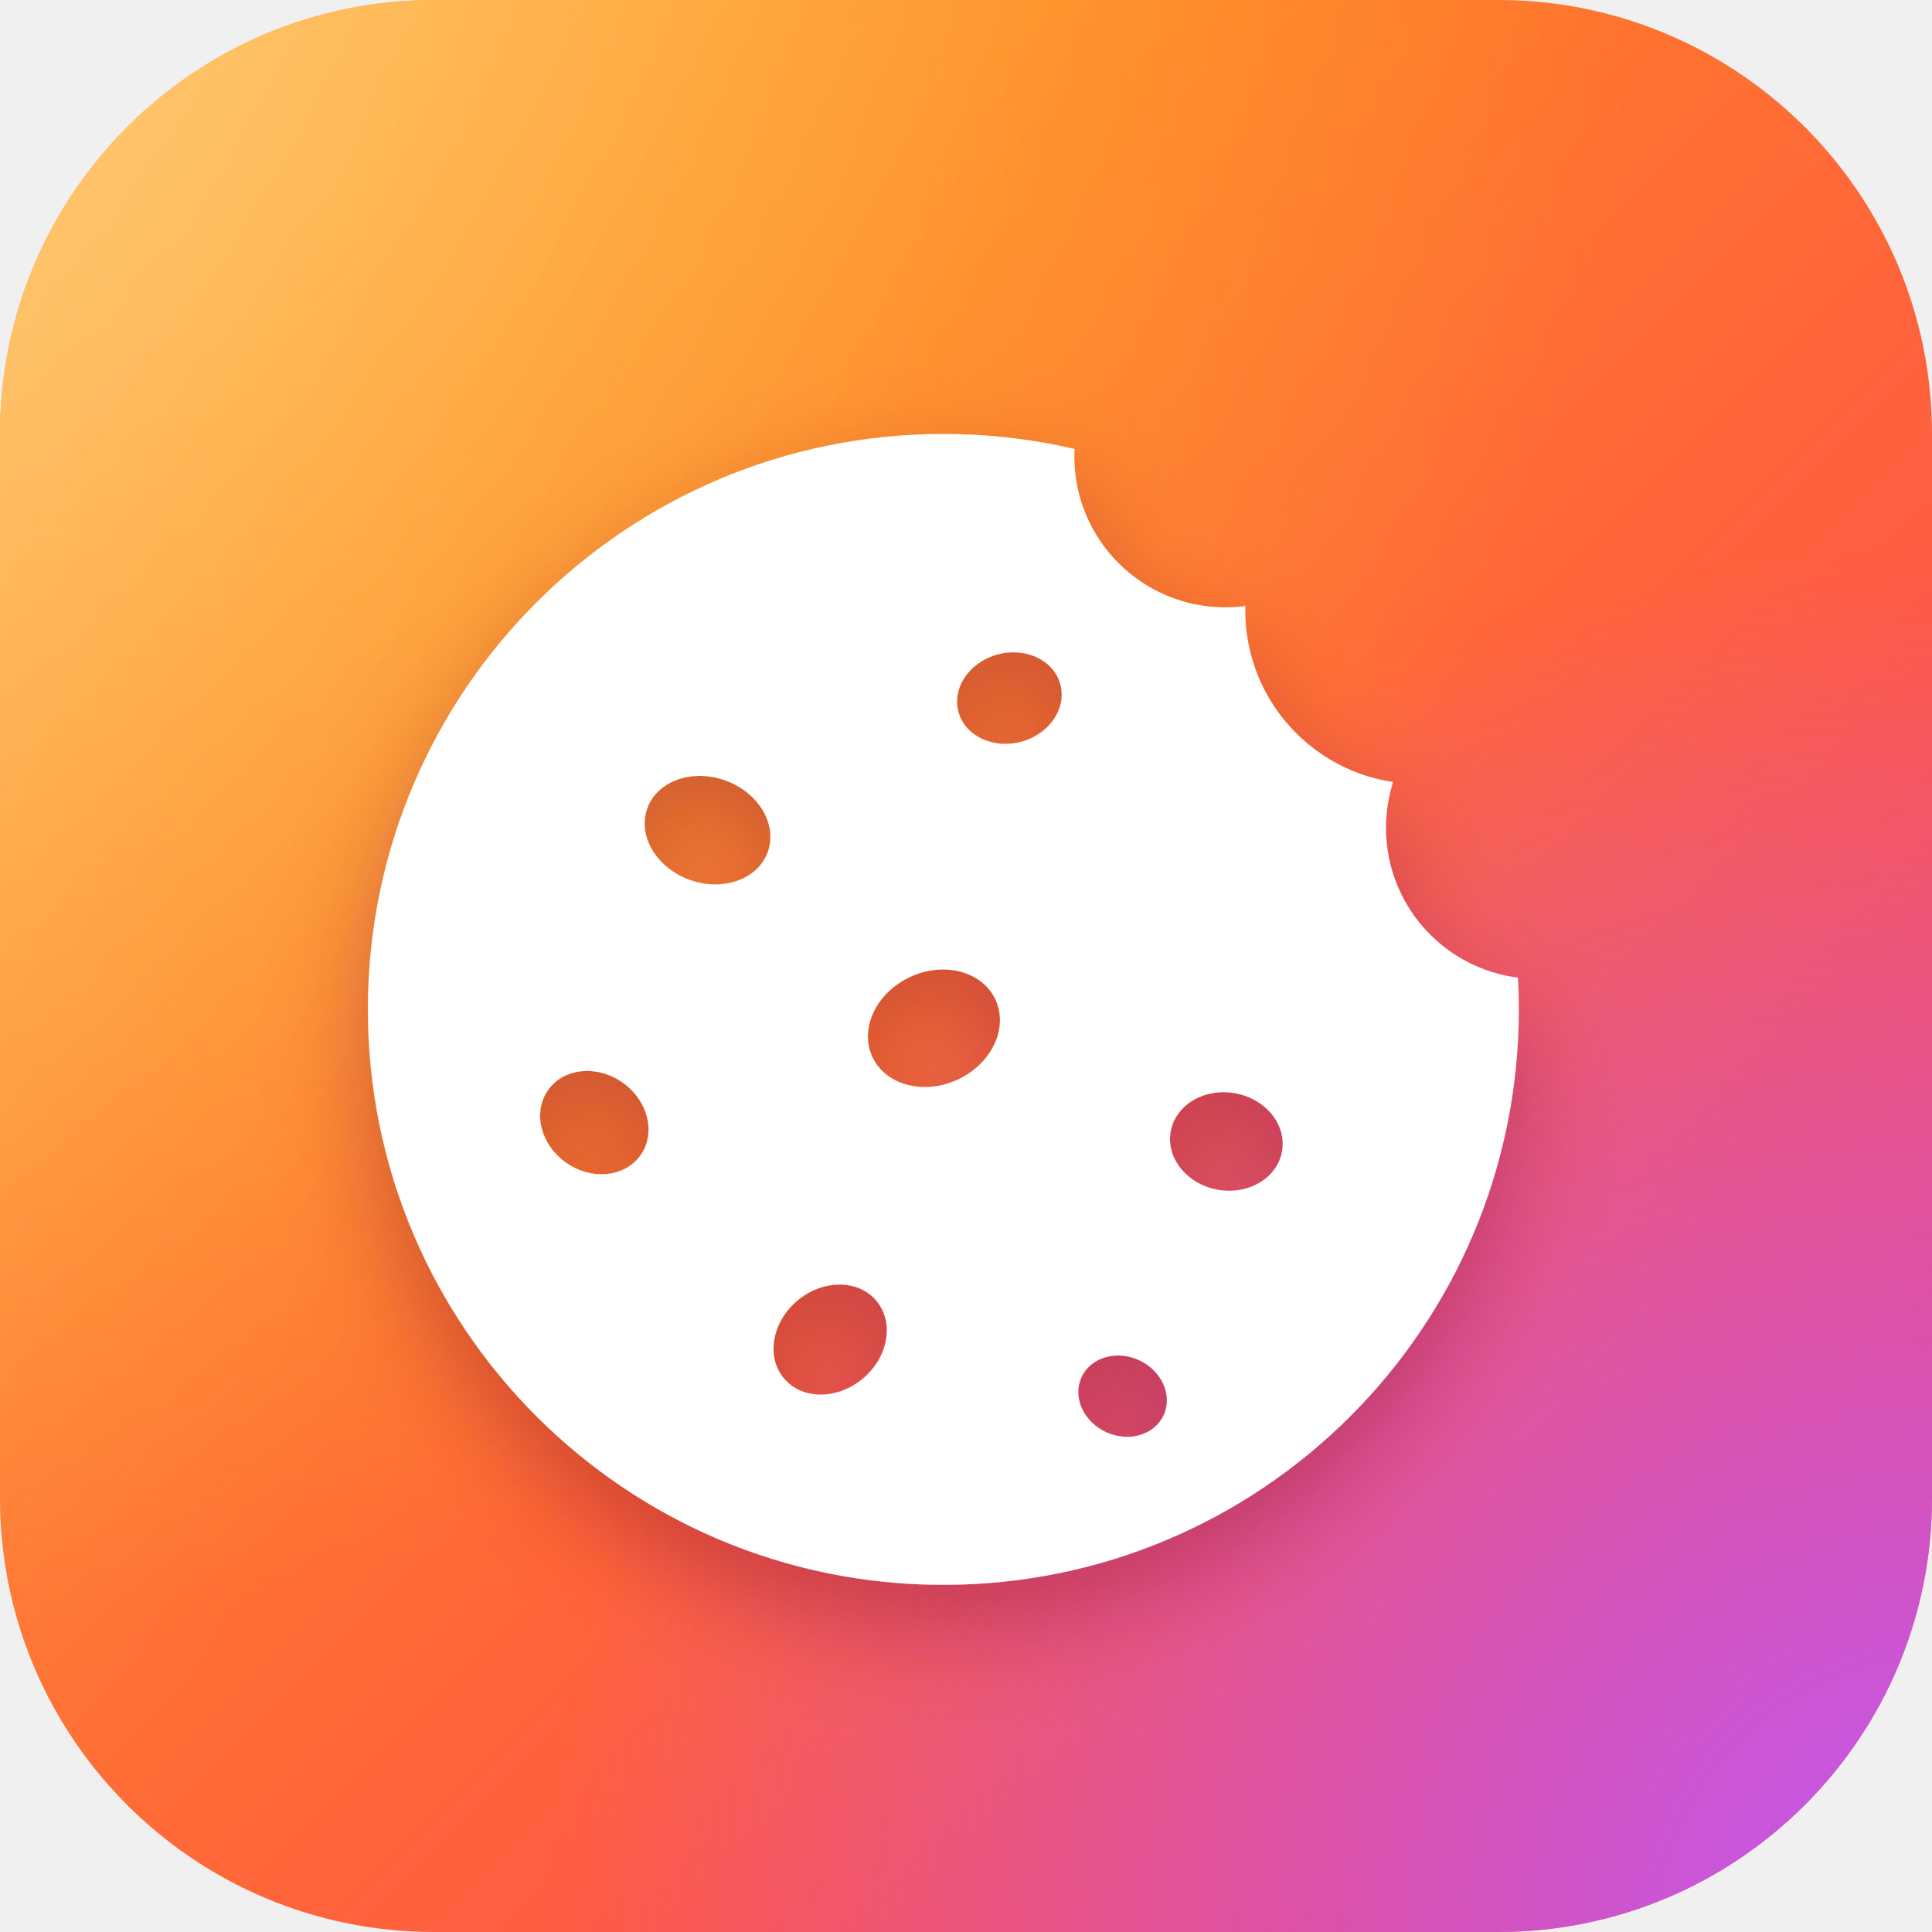
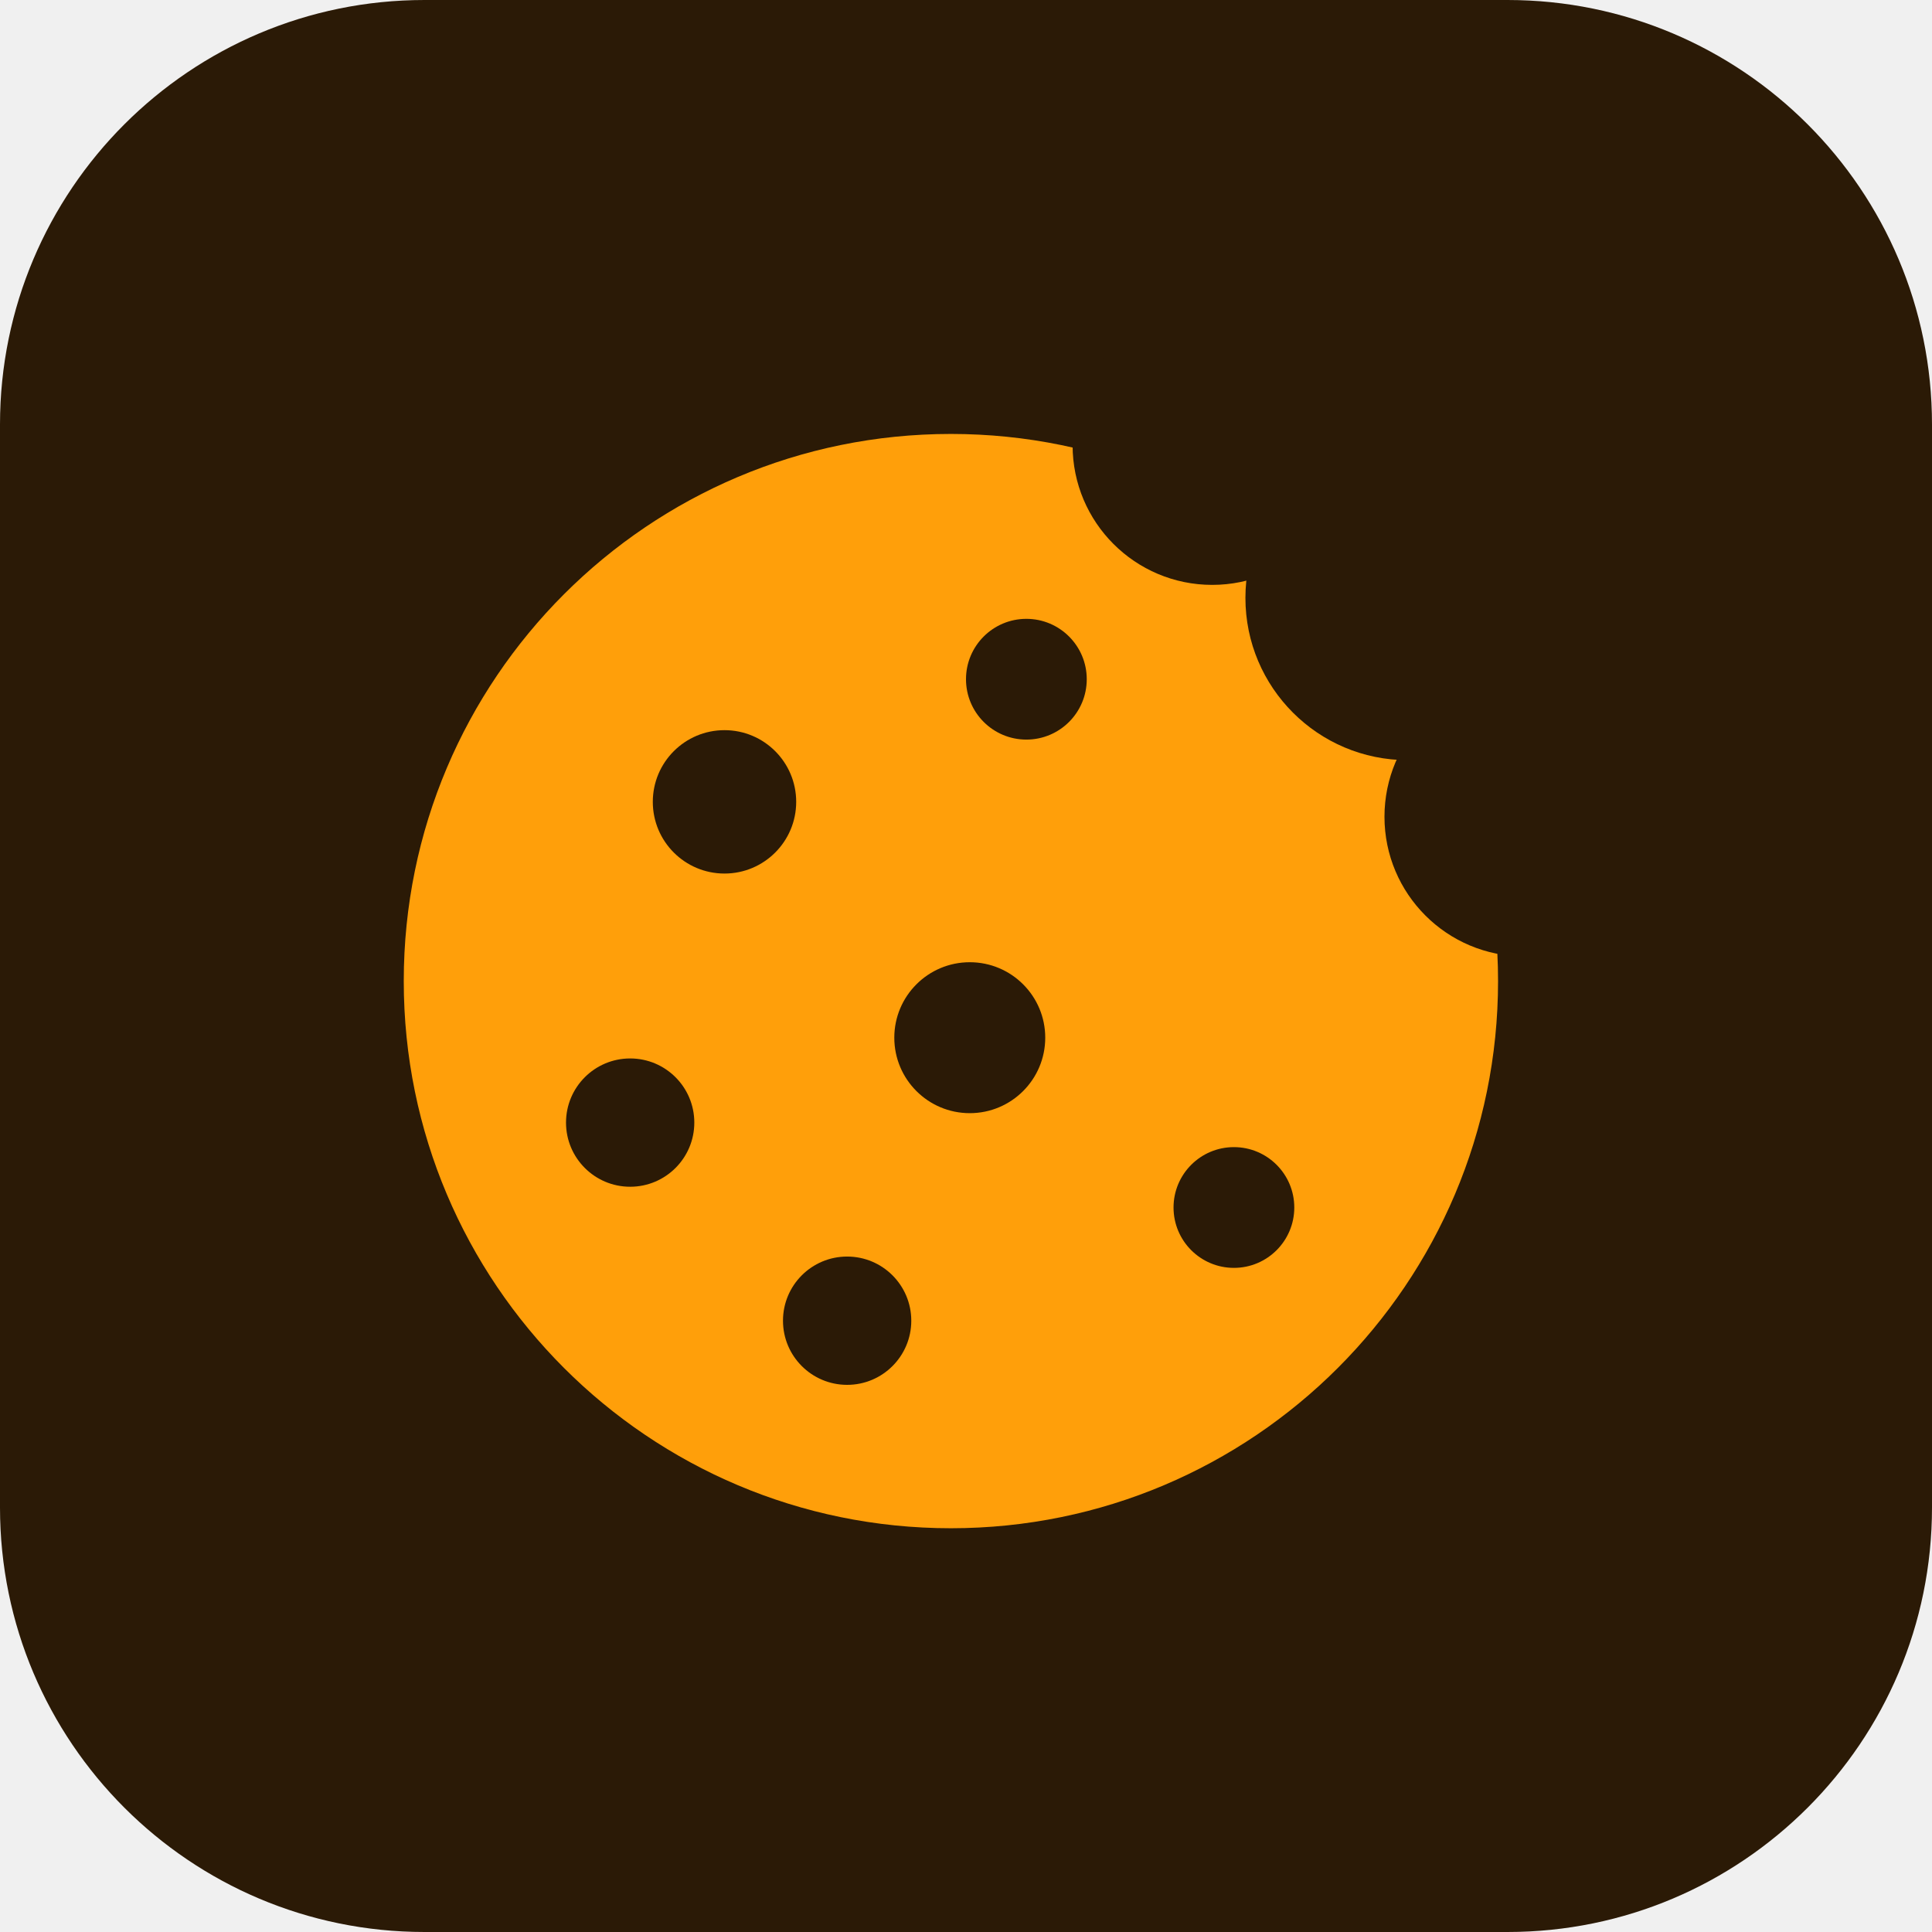
<svg xmlns="http://www.w3.org/2000/svg" viewBox="0 0 1024 1024">
-   <defs>
-     <linearGradient id="base" x1="0" y1="0" x2="1" y2="1">
-       <stop offset="0" stop-color="#ff9f0a" />
-       <stop offset="1" stop-color="#ff375f" />
-     </linearGradient>
-     <radialGradient id="warm" cx="0" cy="0" r="1.4">
-       <stop offset="0" stop-color="#ffb340" />
-       <stop offset="0.6" stop-color="#ffb340" stop-opacity="0" />
-     </radialGradient>
-     <radialGradient id="cool" cx="1" cy="1" r="1.3">
-       <stop offset="0" stop-color="#bf5af2" />
-       <stop offset="0.55" stop-color="#bf5af2" stop-opacity="0" />
-     </radialGradient>
-     <linearGradient id="sheen" x1="0" y1="0" x2="1" y2="0.55">
-       <stop offset="0" stop-color="#fff" stop-opacity="0.30" />
-       <stop offset="0.32" stop-color="#fff" stop-opacity="0.06" />
-       <stop offset="0.45" stop-color="#fff" stop-opacity="0" />
-     </linearGradient>
-     <mask id="cookie">
-       <rect width="1024" height="1024" fill="#fff" />
-       <circle cx="649.4" cy="241.9" r="80" fill="#000" />
-       <circle cx="752.0" cy="323.5" r="92" fill="#000" />
-       <circle cx="814.6" cy="438.8" r="80" fill="#000" />
-       <ellipse cx="375" cy="440" rx="34" ry="28" transform="rotate(20 375 440)" fill="#000" />
-       <ellipse cx="535" cy="370" rx="28" ry="24" transform="rotate(-15 535 370)" fill="#000" />
-       <ellipse cx="315" cy="595" rx="30" ry="26" transform="rotate(35 315 595)" fill="#000" />
-       <ellipse cx="495" cy="545" rx="36" ry="30" transform="rotate(-25 495 545)" fill="#000" />
-       <ellipse cx="650" cy="605" rx="30" ry="26" transform="rotate(10 650 605)" fill="#000" />
-       <ellipse cx="440" cy="710" rx="32" ry="27" transform="rotate(-40 440 710)" fill="#000" />
-       <ellipse cx="595" cy="740" rx="24" ry="21" transform="rotate(25 595 740)" fill="#000" />
-     </mask>
-     <filter id="shadow" x="-20%" y="-20%" width="140%" height="150%">
-       <feDropShadow dx="0" dy="22" stdDeviation="26" flood-color="#7a1030" flood-opacity="0.35" />
-     </filter>
-     <clipPath id="tile">
-       <rect width="1024" height="1024" rx="230" />
-     </clipPath>
-   </defs>
-   <g clip-path="url(#tile)">
-     <rect width="1024" height="1024" fill="url(#base)" />
-     <rect width="1024" height="1024" fill="url(#warm)" />
-     <rect width="1024" height="1024" fill="url(#cool)" />
-     <rect width="1024" height="1024" fill="url(#sheen)" />
-     <g filter="url(#shadow)">
-       <circle cx="500" cy="535" r="305" fill="#fff" mask="url(#cookie)" />
-     </g>
+   <rect width="1024" height="1024" rx="225" fill="#2b1a06" />
+   <circle cx="504" cy="520" r="290" fill="#ff9f0a" />
+   <g fill="#2b1a06">
+     <circle cx="642.5" cy="236.0" r="74" />
+     <circle cx="746.1" cy="316.9" r="86" />
+     <circle cx="807.8" cy="432.9" r="74" />
+     <circle cx="384" cy="425" r="38" />
+     <circle cx="544" cy="360" r="32" />
+     <circle cx="334" cy="595" r="34" />
+     <circle cx="514" cy="550" r="40" />
+     <circle cx="449" cy="700" r="34" />
+     <circle cx="654" cy="640" r="32" />
  </g>
</svg>
